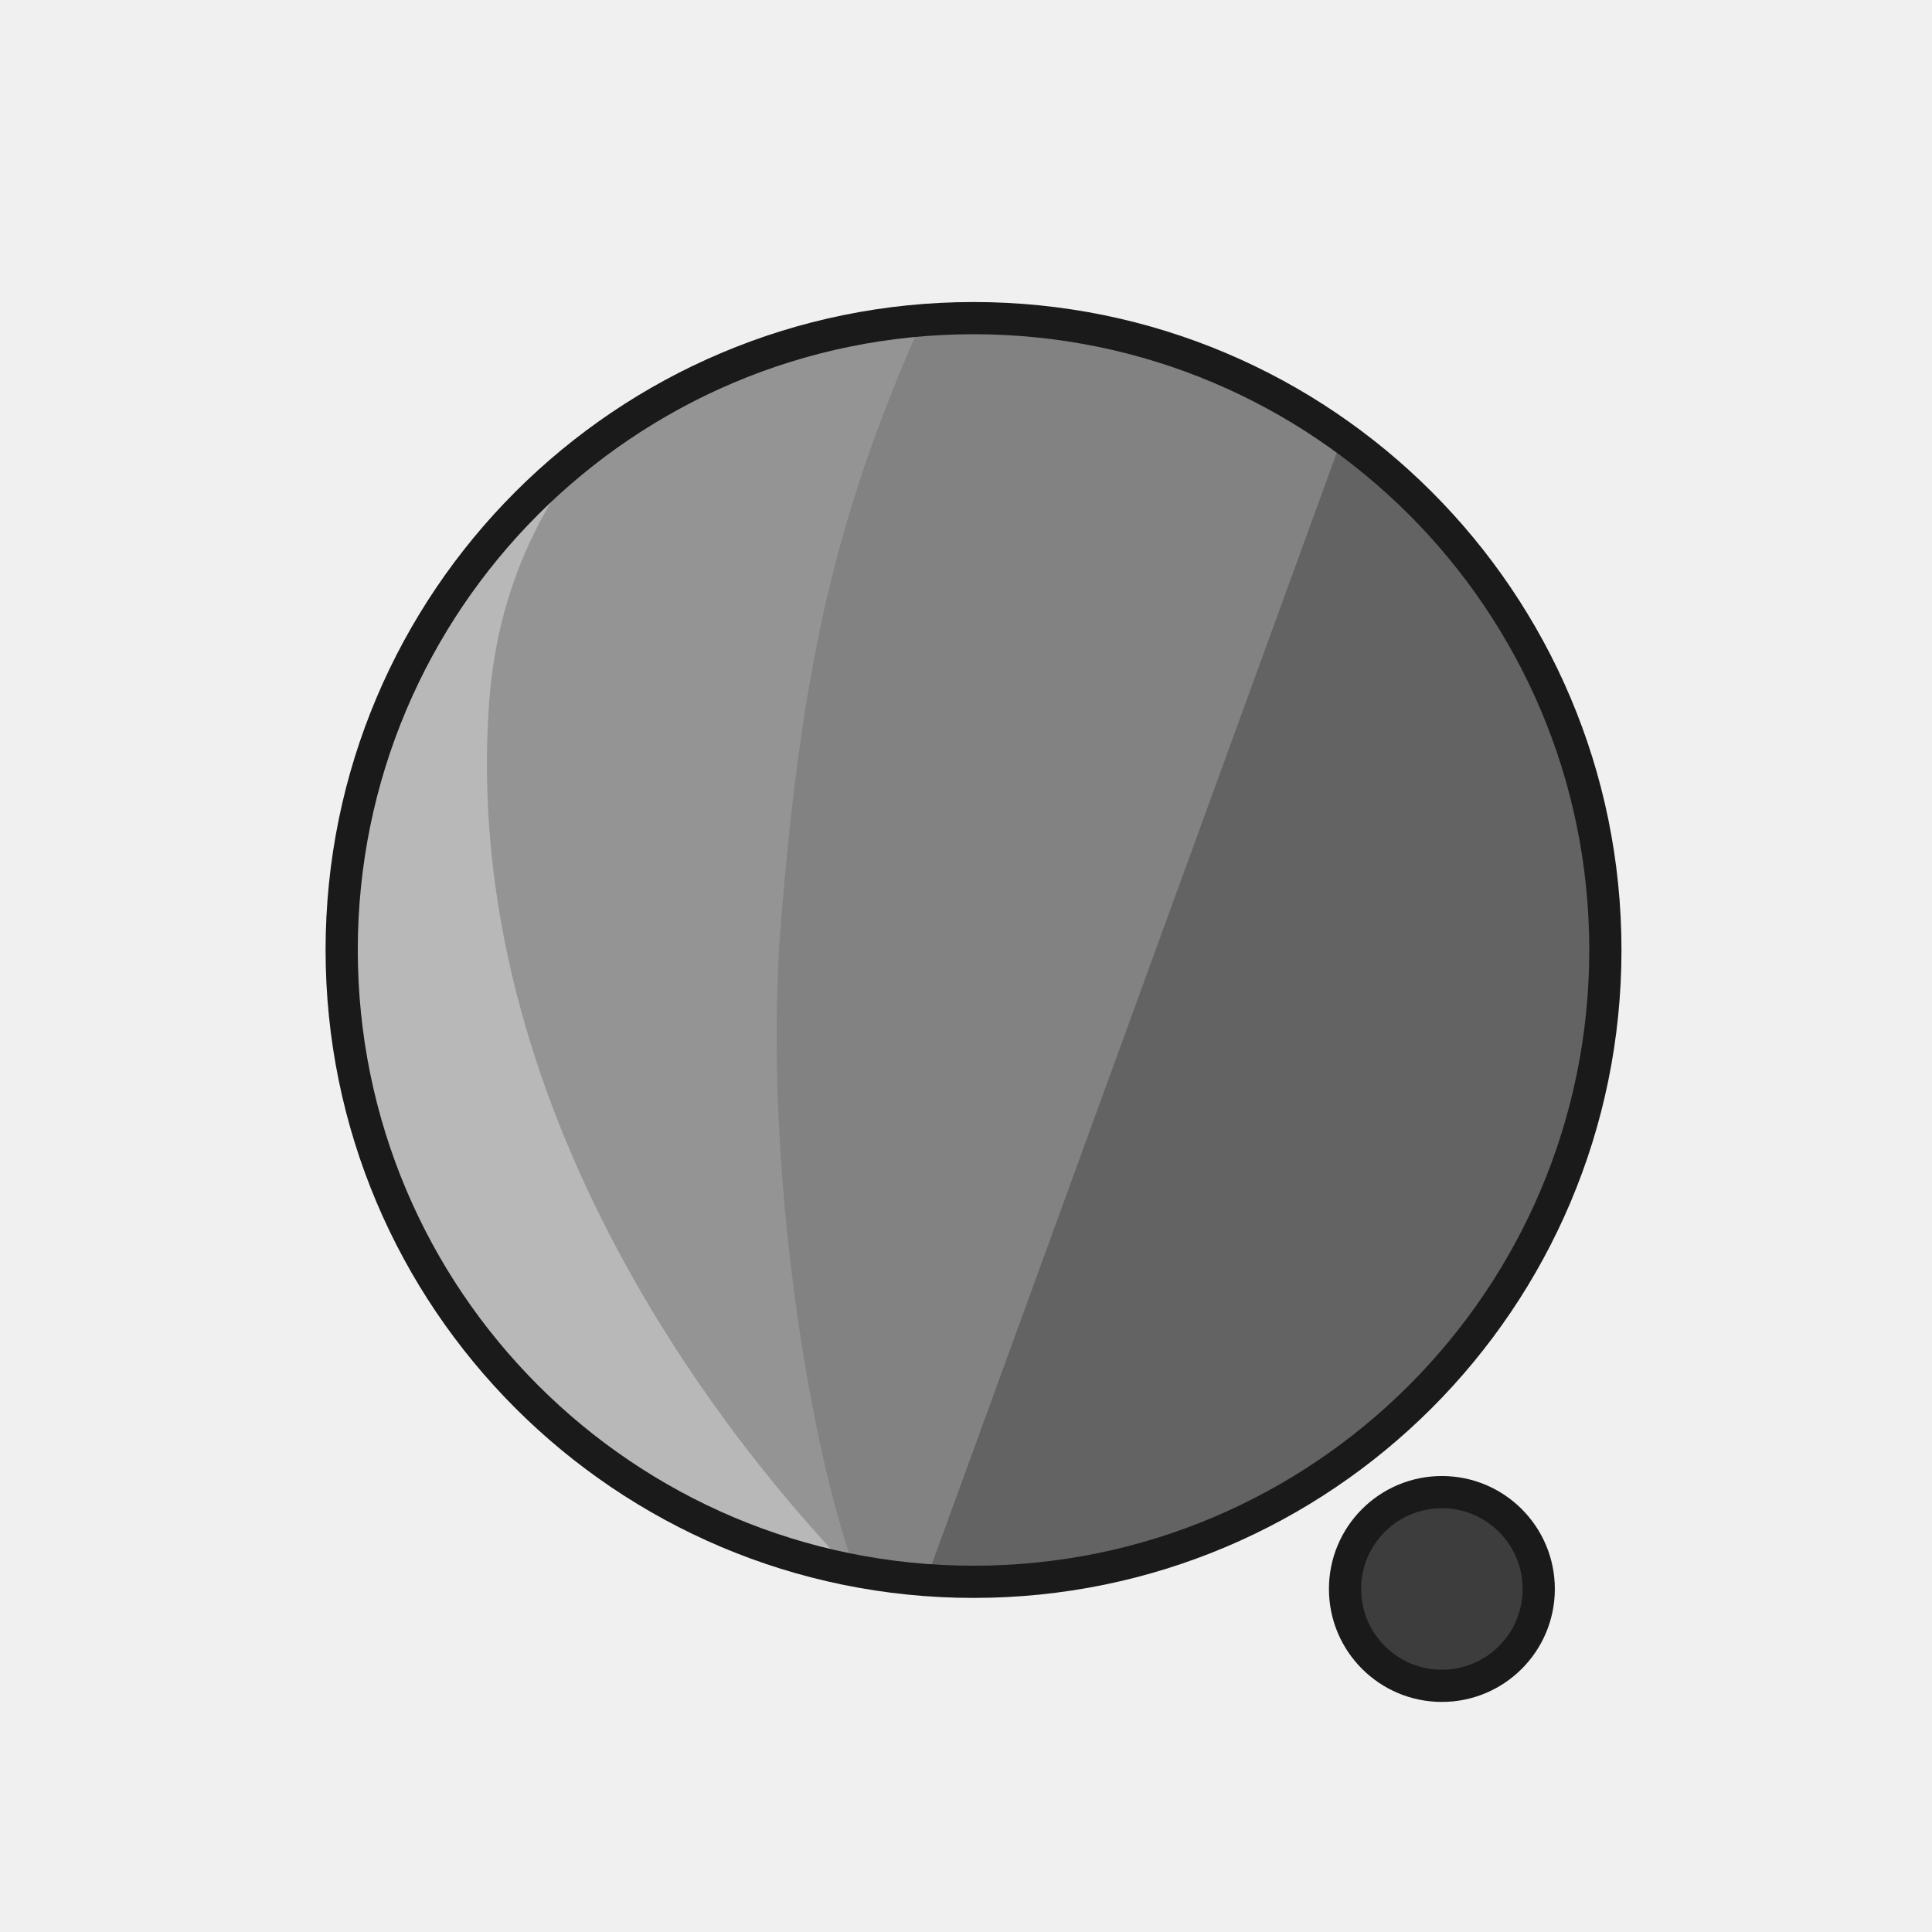
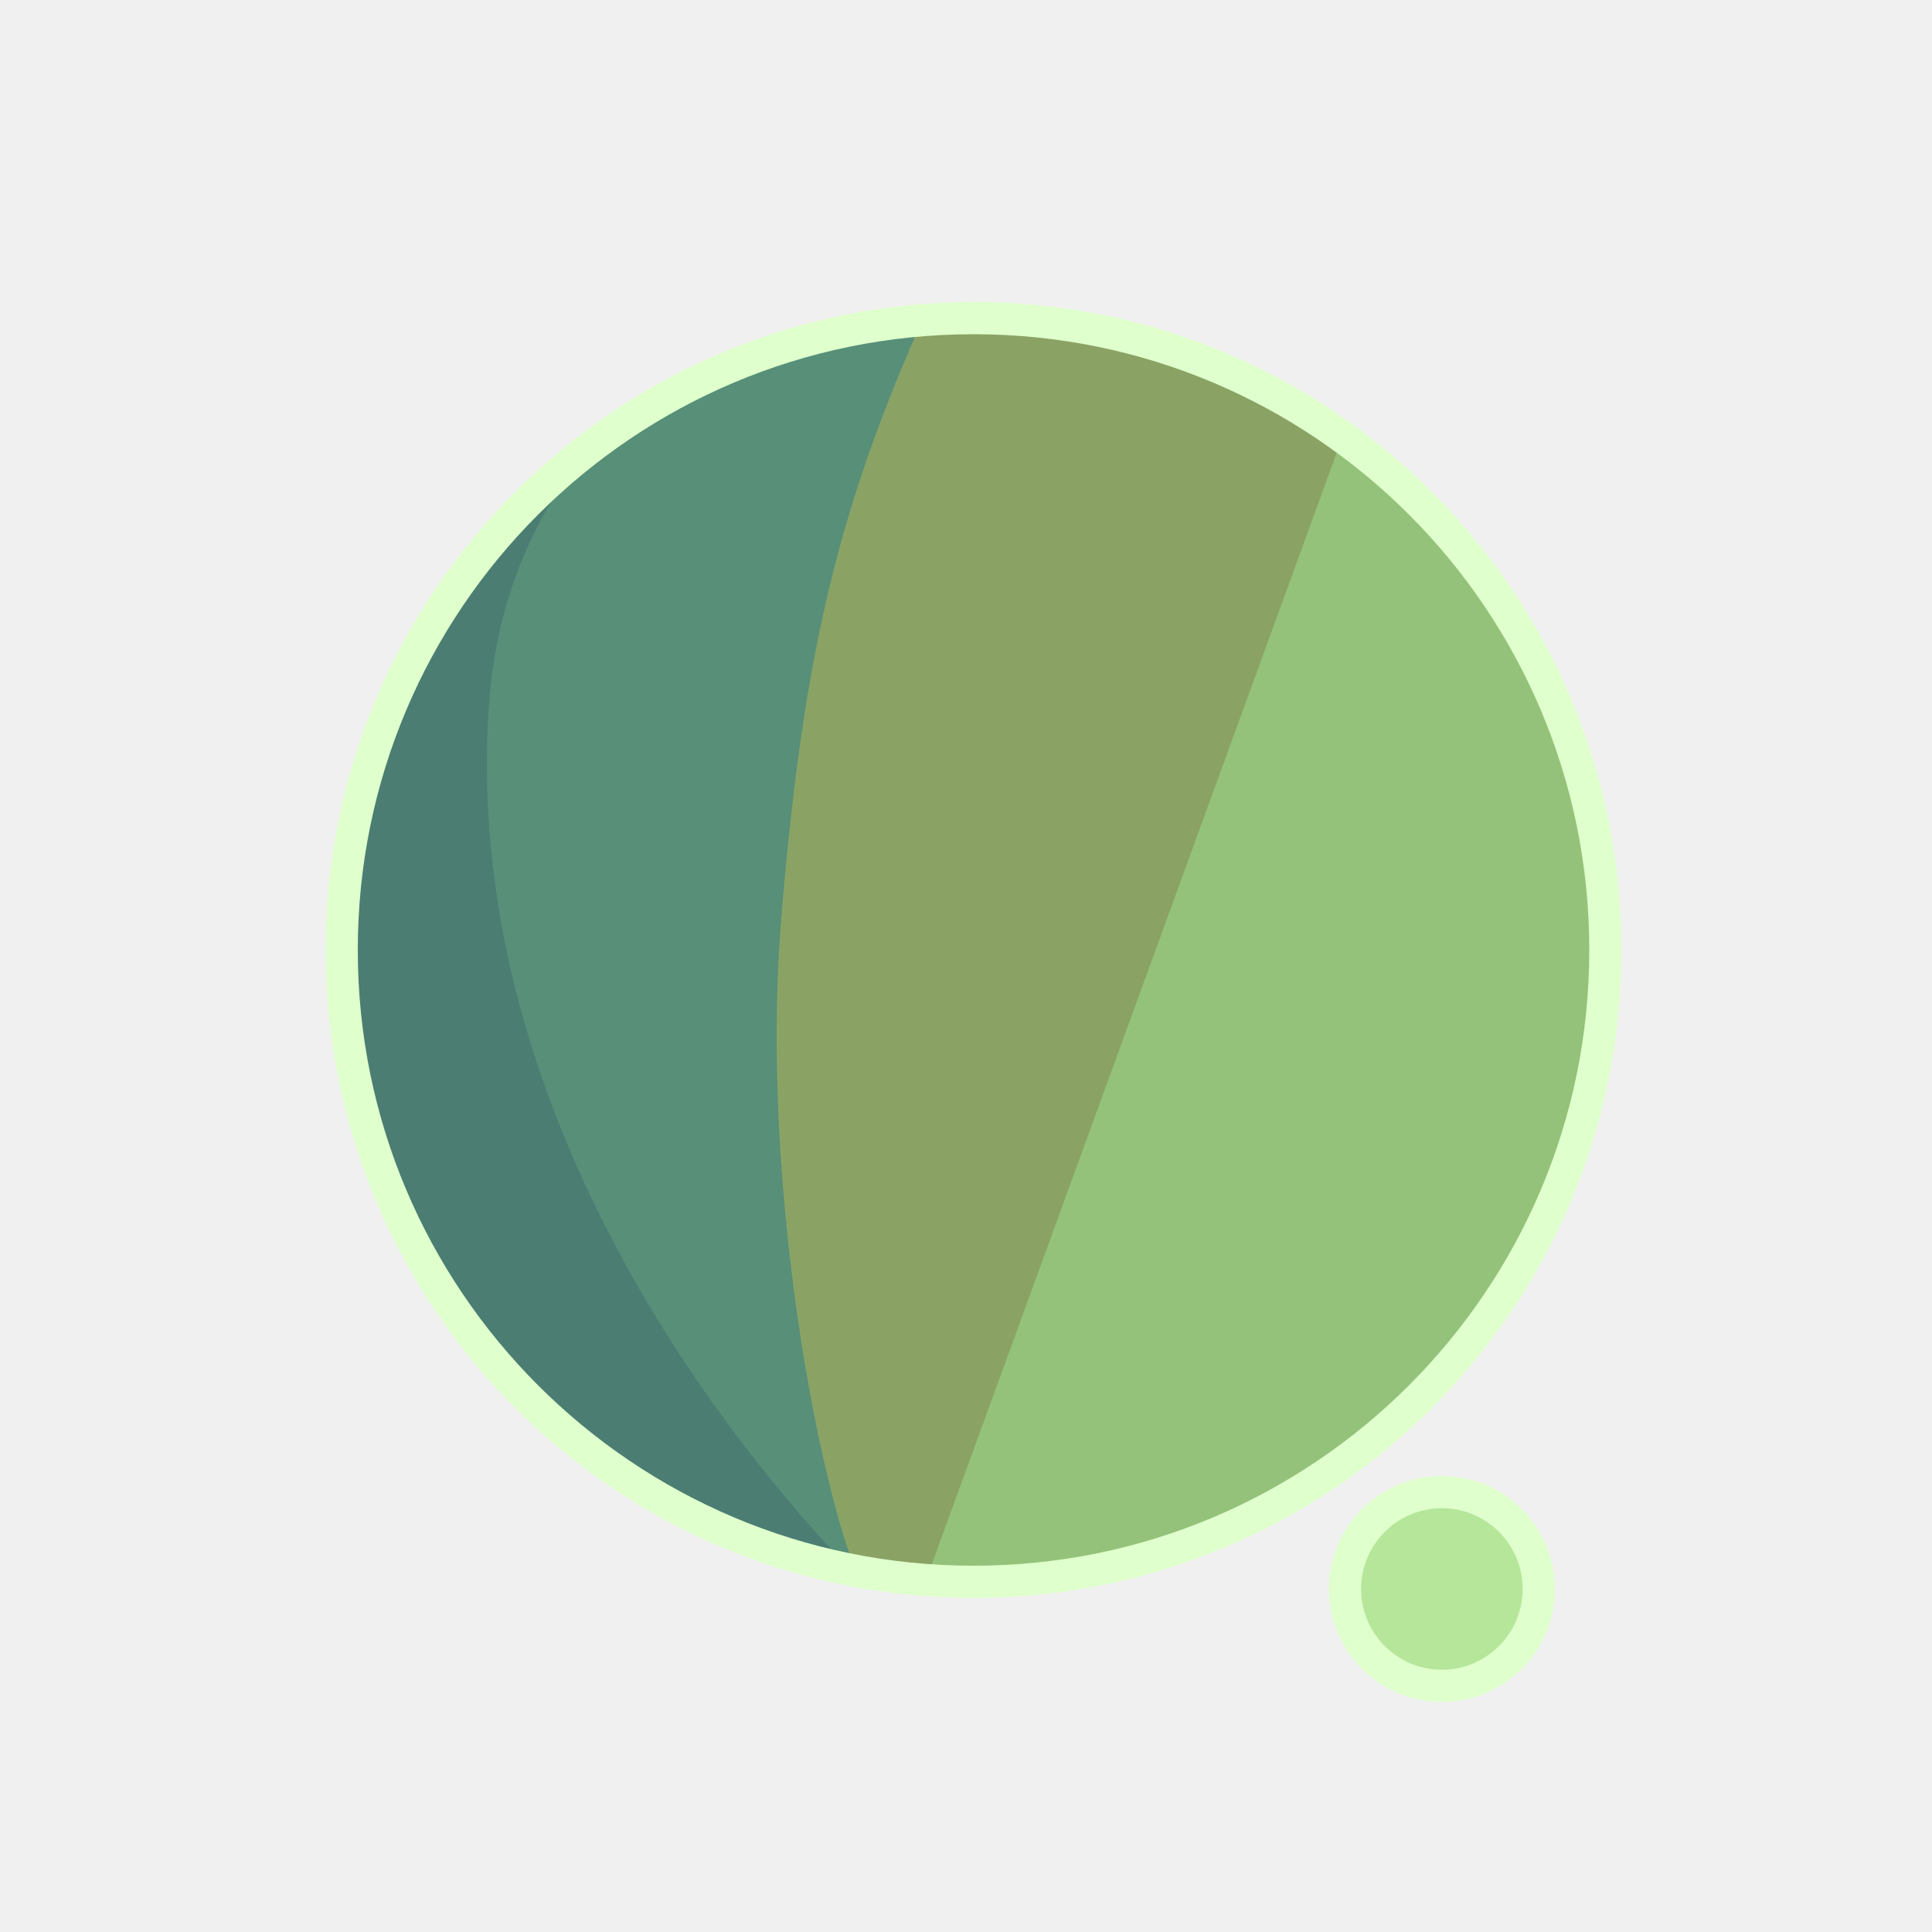
<svg xmlns="http://www.w3.org/2000/svg" width="300" height="300" viewBox="0 0 79.375 79.375" version="1.1" id="svg1">
  <defs id="defs1">
    <filter id="mask-powermask-path-effect5_inverse" style="color-interpolation-filters:sRGB" height="100" width="100" x="-50" y="-50">
      <feColorMatrix id="mask-powermask-path-effect5_primitive1" values="1" type="saturate" result="fbSourceGraphic" />
      <feColorMatrix id="mask-powermask-path-effect5_primitive2" values="-1 0 0 0 1 0 -1 0 0 1 0 0 -1 0 1 0 0 0 1 0 " in="fbSourceGraphic" />
    </filter>
    <clipPath clipPathUnits="userSpaceOnUse" id="clipPath1">
      <circle style="display:inline;fill:#000000;fill-opacity:1;stroke:none;stroke-width:0.214" id="circle3" cx="44.886" cy="38.249" r="22.842" />
    </clipPath>
    <clipPath clipPathUnits="userSpaceOnUse" id="clipPath3">
      <circle style="display:inline;opacity:1;fill:#000000;fill-opacity:1;stroke:none;stroke-width:2.646;stroke-dasharray:none;stroke-opacity:1" id="circle4" cx="39.235" cy="39.029" r="25.959" />
    </clipPath>
    <clipPath clipPathUnits="userSpaceOnUse" id="clipPath4">
      <circle style="display:inline;opacity:1;fill:#000000;fill-opacity:1;stroke:none;stroke-width:0.243" id="circle5" cx="39.997" cy="39.029" r="25.959" />
    </clipPath>
    <clipPath clipPathUnits="userSpaceOnUse" id="clipPath19">
      <g id="g20" style="display:inline">
        <circle style="display:inline;opacity:1;fill:#ffffff;fill-opacity:1;stroke:#000000;stroke-width:1.323;stroke-dasharray:none;stroke-opacity:1" id="circle20" cx="39.997" cy="39.029" r="25.959" />
        <path style="display:inline;fill:#ffffff;fill-opacity:1;stroke:none;stroke-width:1.323;stroke-linecap:round;stroke-linejoin:round;stroke-dasharray:none;stroke-opacity:1" d="M 40.972,71.749 65.107,9.074 51.262,8.513 29.654,71.374 Z" id="path20" />
      </g>
    </clipPath>
  </defs>
  <g id="layer1">
-     <circle style="display:inline;opacity:1;fill:#636363;fill-opacity:1;stroke:none;stroke-width:2.646;stroke-dasharray:none;stroke-opacity:1" id="path1" cx="39.997" cy="39.029" r="25.959" />
-     <circle style="display:inline;opacity:1;fill:#3D3D3D;fill-opacity:1;stroke:#1A1A1A;stroke-width:1.323;stroke-linecap:round;stroke-linejoin:round;stroke-dasharray:none;stroke-opacity:1" id="path23" cx="59.239" cy="65.282" r="3.979" />
-     <path style="display:inline;opacity:1;fill:#828282;fill-opacity:1;stroke:none;stroke-width:2.646;stroke-linecap:round;stroke-linejoin:round;stroke-dasharray:none;stroke-opacity:1" d="M 14.114,8.183 56.981,12.942 37.387,66.729 7.337,66.366 Z" id="path4" clip-path="url(#clipPath4)" />
-     <path style="display:inline;opacity:1;fill:#949494;fill-opacity:1;stroke:none;stroke-width:2.646;stroke-linecap:round;stroke-linejoin:round;stroke-dasharray:none;stroke-opacity:1" d="m 38.537,10.093 c -4.366,9.204 -6.195,15.177 -7.208,27.727 -0.992,12.295 2.307,27.137 4.048,28.492 L 8.159,69.099 11.655,10.117 Z" id="path8" clip-path="url(#clipPath3)" transform="translate(0.7619726)" />
-     <path style="display:inline;opacity:1;fill:#B8B8B8;fill-opacity:1;stroke:none;stroke-width:2.646;stroke-linecap:round;stroke-linejoin:round;stroke-dasharray:none;stroke-opacity:1" d="m 42.193,12.318 c -4.211,1.987 -14.039,6.189 -14.818,16.984 -1.049,14.531 8.417,27.086 14.901,33.188 l -22.177,3.33 -0.971,-51.47 z" id="path12" clip-path="url(#clipPath1)" transform="matrix(1.1365,0,0,1.1365,-11.01583,-4.44086)" />
+     <circle style="display:inline;opacity:1;fill:#94C27A;fill-opacity:1;stroke:none;stroke-width:2.646;stroke-dasharray:none;stroke-opacity:1" id="path1" cx="39.997" cy="39.029" r="25.959" />
+     <circle style="display:inline;opacity:1;fill:#B5E69A;fill-opacity:1;stroke:#DFFFCC;stroke-width:1.323;stroke-linecap:round;stroke-linejoin:round;stroke-dasharray:none;stroke-opacity:1" id="path23" cx="59.239" cy="65.282" r="3.979" />
+     <path style="display:inline;opacity:1;fill:#8AA365;fill-opacity:1;stroke:none;stroke-width:2.646;stroke-linecap:round;stroke-linejoin:round;stroke-dasharray:none;stroke-opacity:1" d="M 14.114,8.183 56.981,12.942 37.387,66.729 7.337,66.366 Z" id="path4" clip-path="url(#clipPath4)" />
+     <path style="display:inline;opacity:1;fill:#578F79;fill-opacity:1;stroke:none;stroke-width:2.646;stroke-linecap:round;stroke-linejoin:round;stroke-dasharray:none;stroke-opacity:1" d="m 38.537,10.093 c -4.366,9.204 -6.195,15.177 -7.208,27.727 -0.992,12.295 2.307,27.137 4.048,28.492 L 8.159,69.099 11.655,10.117 Z" id="path8" clip-path="url(#clipPath3)" transform="translate(0.7619726)" />
+     <path style="display:inline;opacity:1;fill:#4B7D73;fill-opacity:1;stroke:none;stroke-width:2.646;stroke-linecap:round;stroke-linejoin:round;stroke-dasharray:none;stroke-opacity:1" d="m 42.193,12.318 c -4.211,1.987 -14.039,6.189 -14.818,16.984 -1.049,14.531 8.417,27.086 14.901,33.188 l -22.177,3.33 -0.971,-51.47 z" id="path12" clip-path="url(#clipPath1)" transform="matrix(1.1365,0,0,1.1365,-11.01583,-4.44086)" />
    <path style="display:inline;fill:none;stroke:#ffffff;stroke-width:5.292;stroke-linecap:round;stroke-linejoin:round;stroke-dasharray:none;stroke-opacity:1" d="M 56.155,14.893 37.161,67.307 c 0.345,-0.826 6.533,-17.661 9.644,-21.104 4.78,-5.292 13.008,-2.765 13.143,4.977 0.044,2.513 -1.431,15.998 -1.431,15.998" id="path2" clip-path="url(#clipPath19)" mask="none" />
-     <circle style="display:inline;opacity:1;fill:none;fill-opacity:0;stroke:#1A1A1A;stroke-width:1.323;stroke-dasharray:none;stroke-opacity:1" id="circle8" cx="39.997" cy="39.029" r="25.959" />
+     <circle style="display:inline;opacity:1;fill:none;fill-opacity:0;stroke:#DFFFCC;stroke-width:1.323;stroke-dasharray:none;stroke-opacity:1" id="circle8" cx="39.997" cy="39.029" r="25.959" />
  </g>
</svg>
